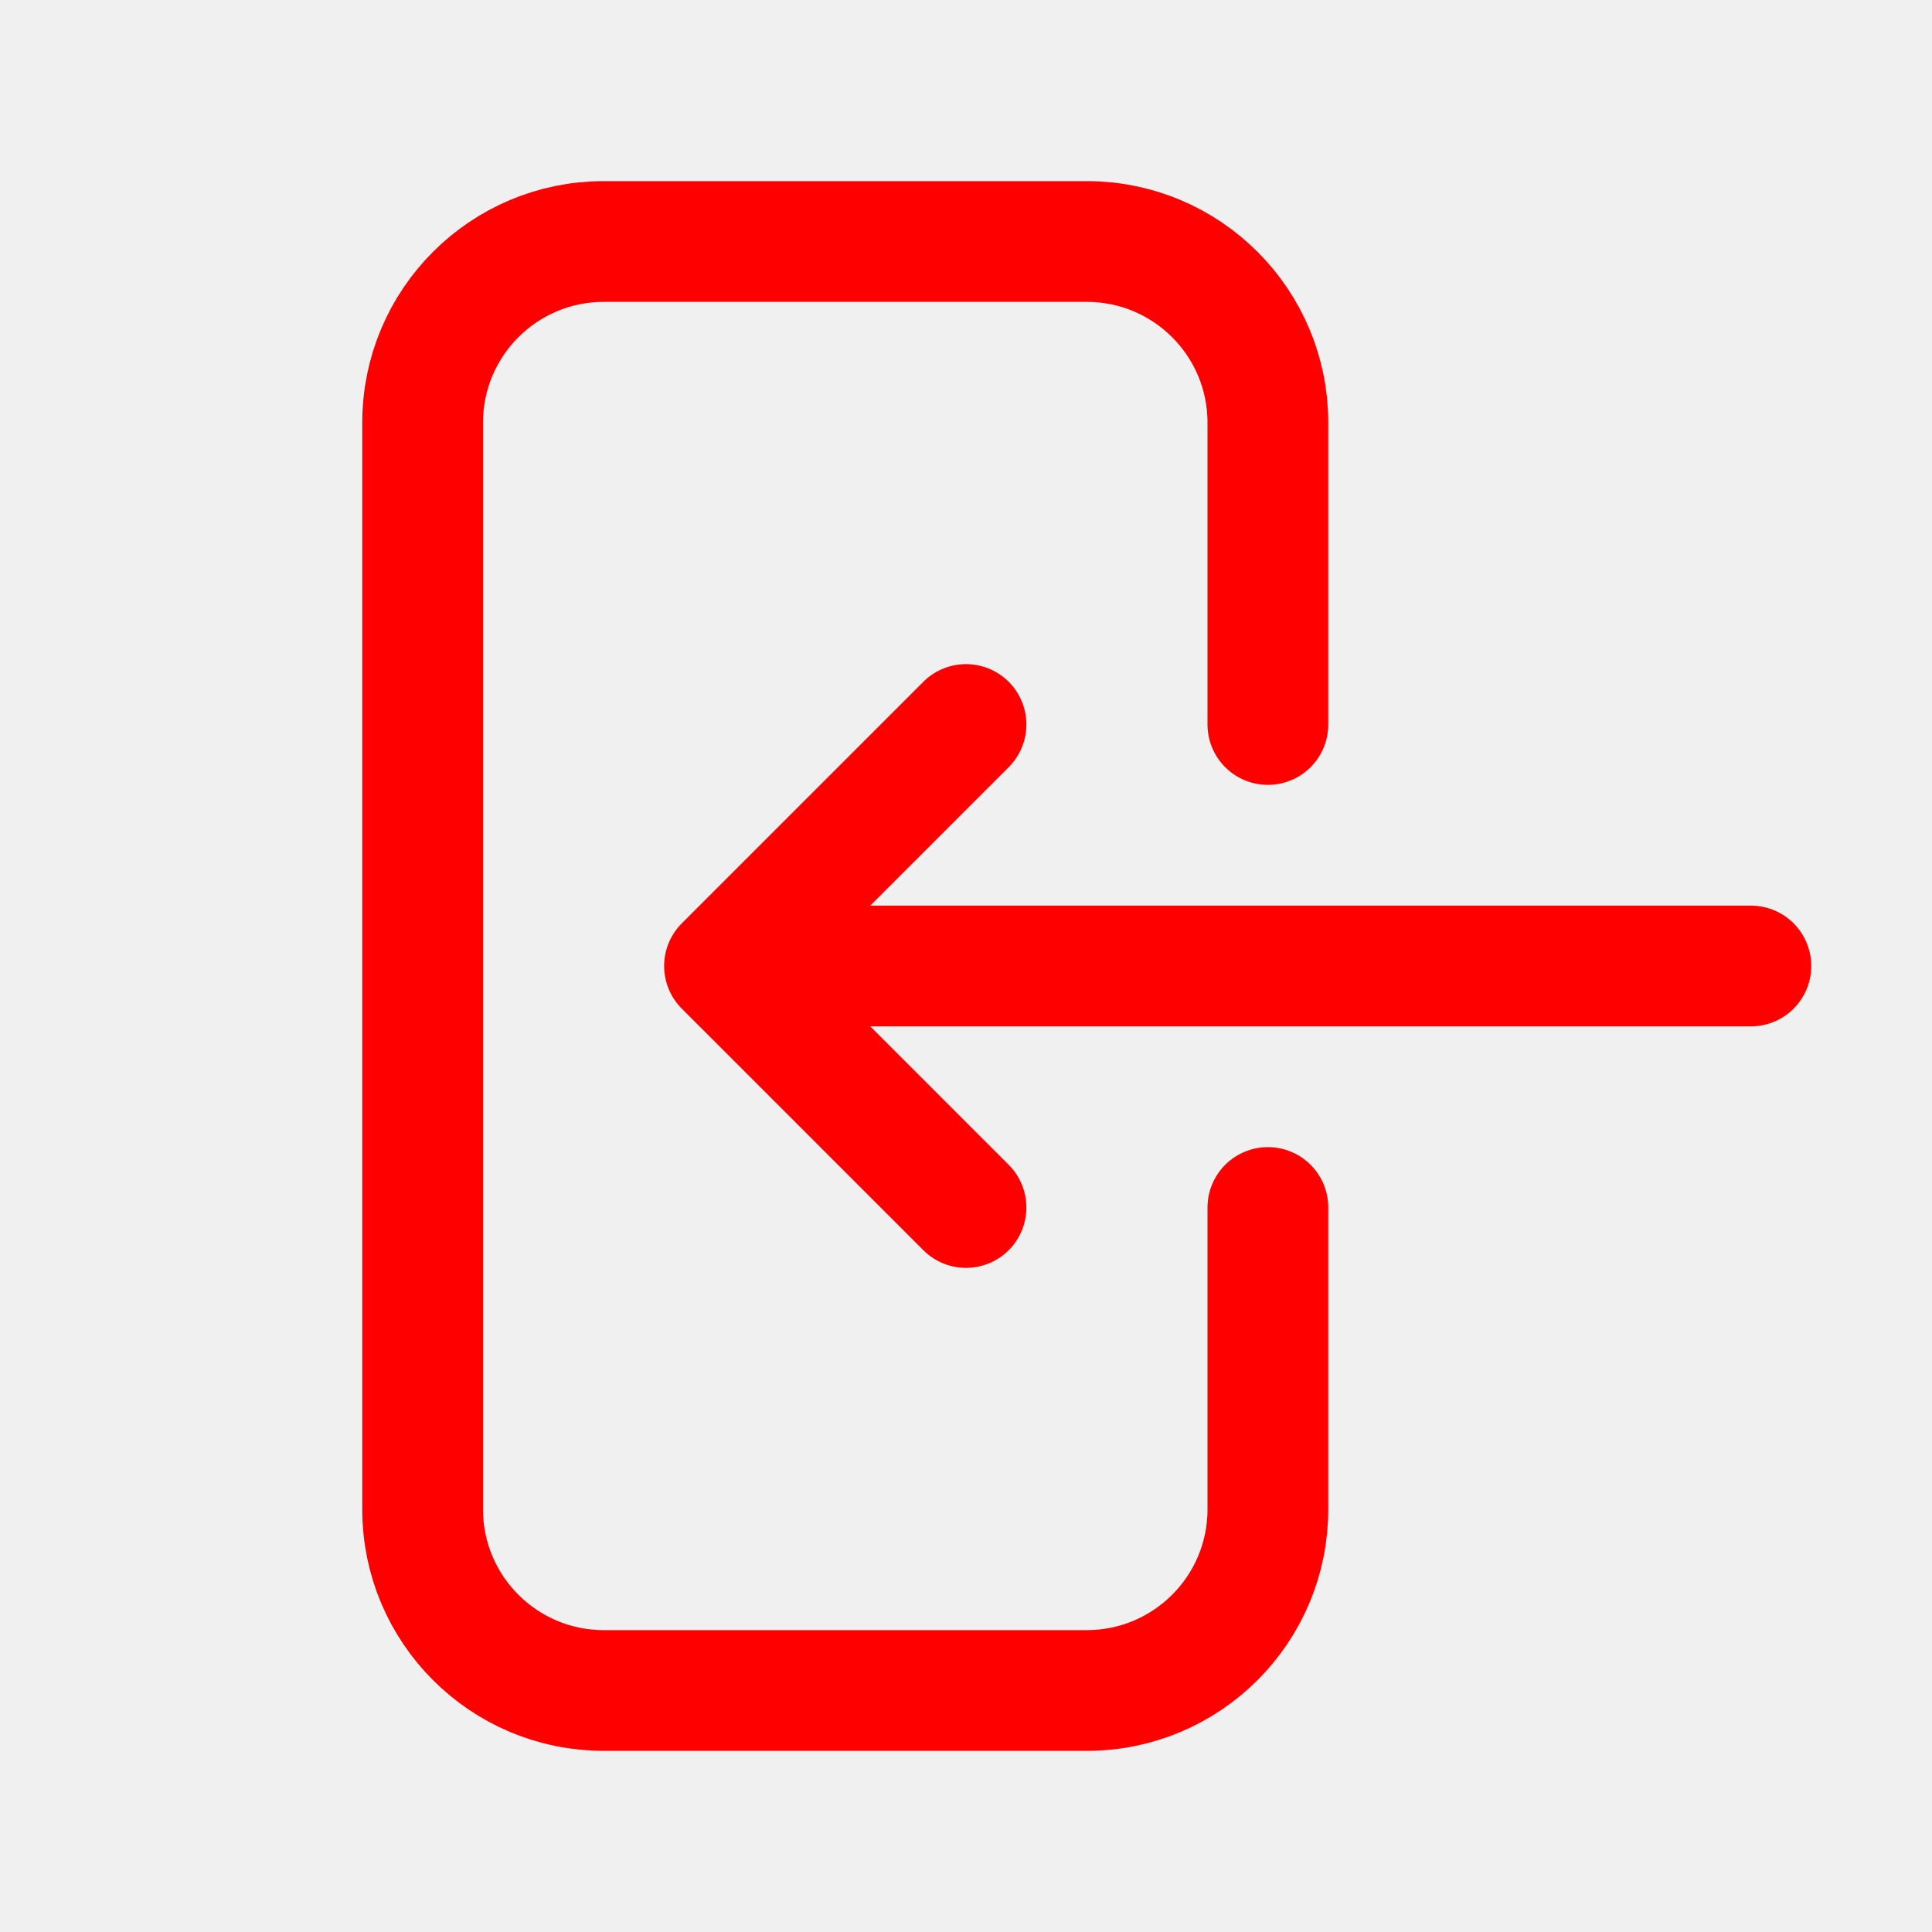
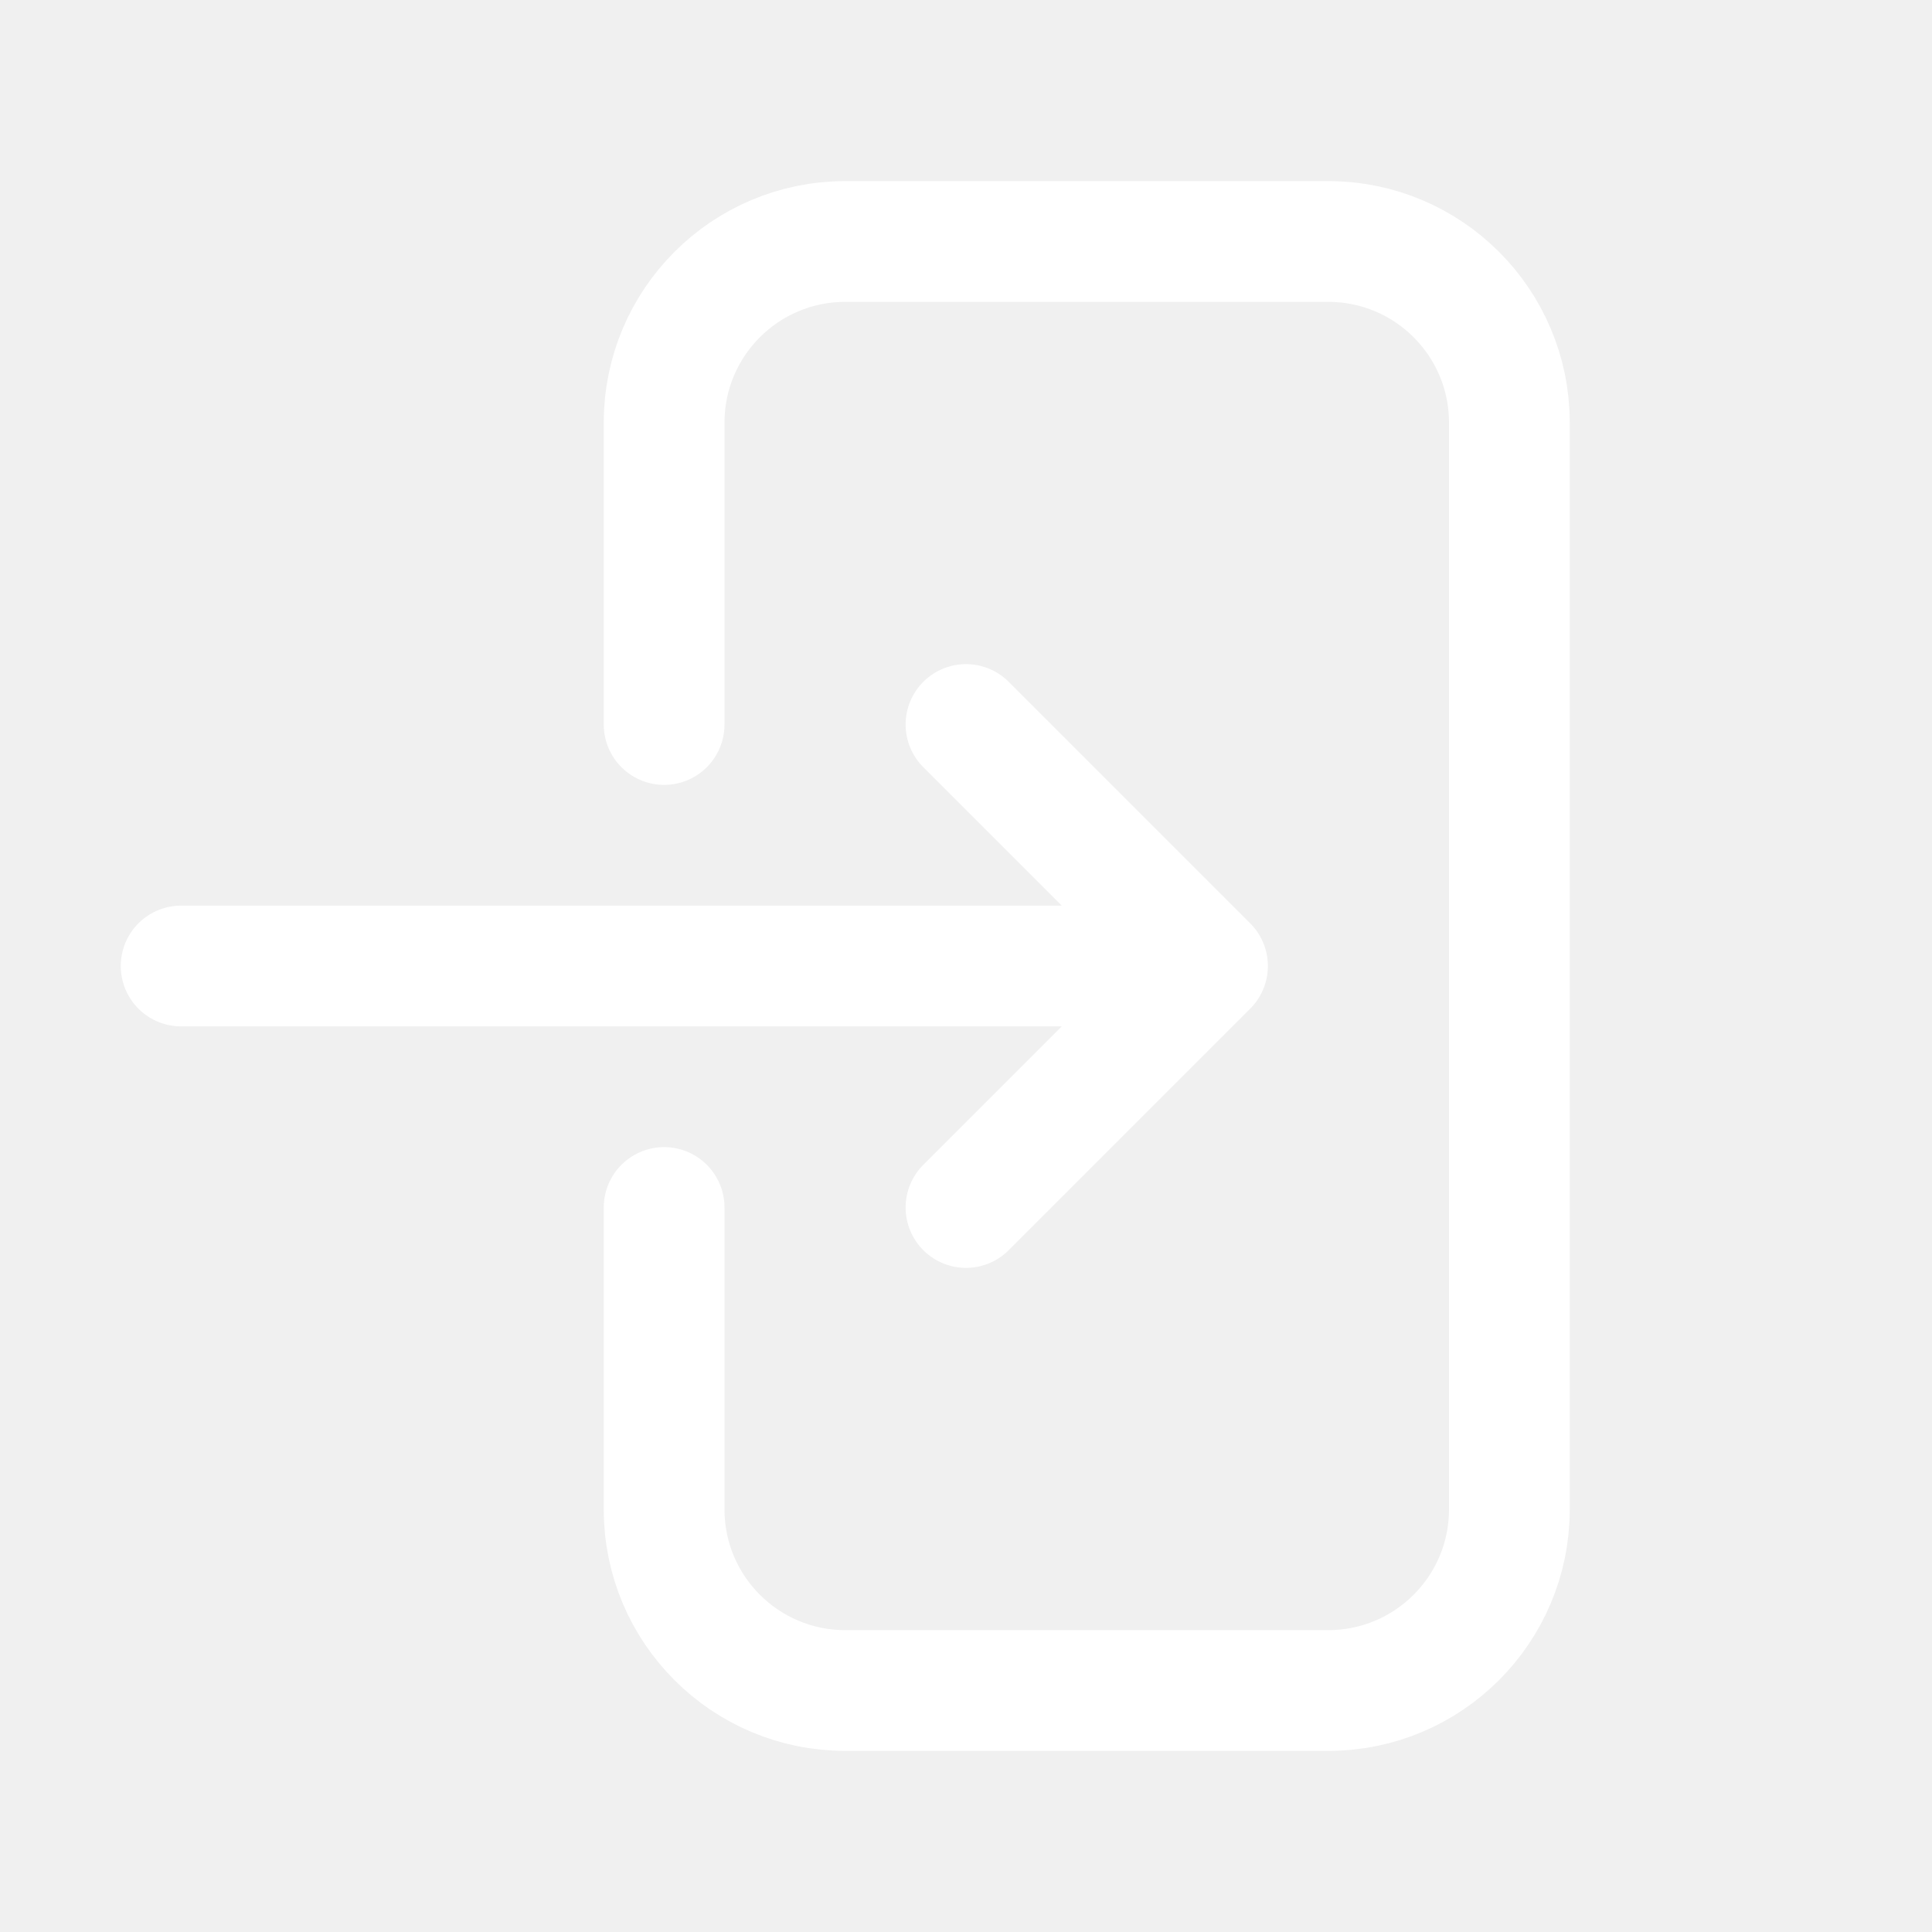
- <svg xmlns="http://www.w3.org/2000/svg" fill="none" viewBox="0 0 24 24" stroke-width="1.5" currentColor="red" stroke="red" class="size-6">
-   <path stroke-linecap="round" stroke-linejoin="round" d="M15.75 9V5.25A2.25 2.25 0 0 0 13.5 3h-6a2.25 2.25 0 0 0-2.25 2.25v13.5A2.25 2.25 0 0 0 7.5 21h6a2.25 2.25 0 0 0 2.25-2.25V15M12 9l-3 3m0 0 3 3m-3-3h12.75" />
+ <svg xmlns="http://www.w3.org/2000/svg" fill="none" viewBox="0 0 24 24" stroke-width="1.5" stroke="white" class="size-6">
+   <path stroke-linecap="round" stroke-linejoin="round" d="M8.25 9V5.25A2.25 2.25 0 0 1 10.5 3h6a2.25 2.25 0 0 1 2.25 2.25v13.5A2.25 2.25 0 0 1 16.5 21h-6a2.25 2.25 0 0 1-2.25-2.25V15M12 9l3 3m0 0-3 3m3-3H2.25" />
</svg>
